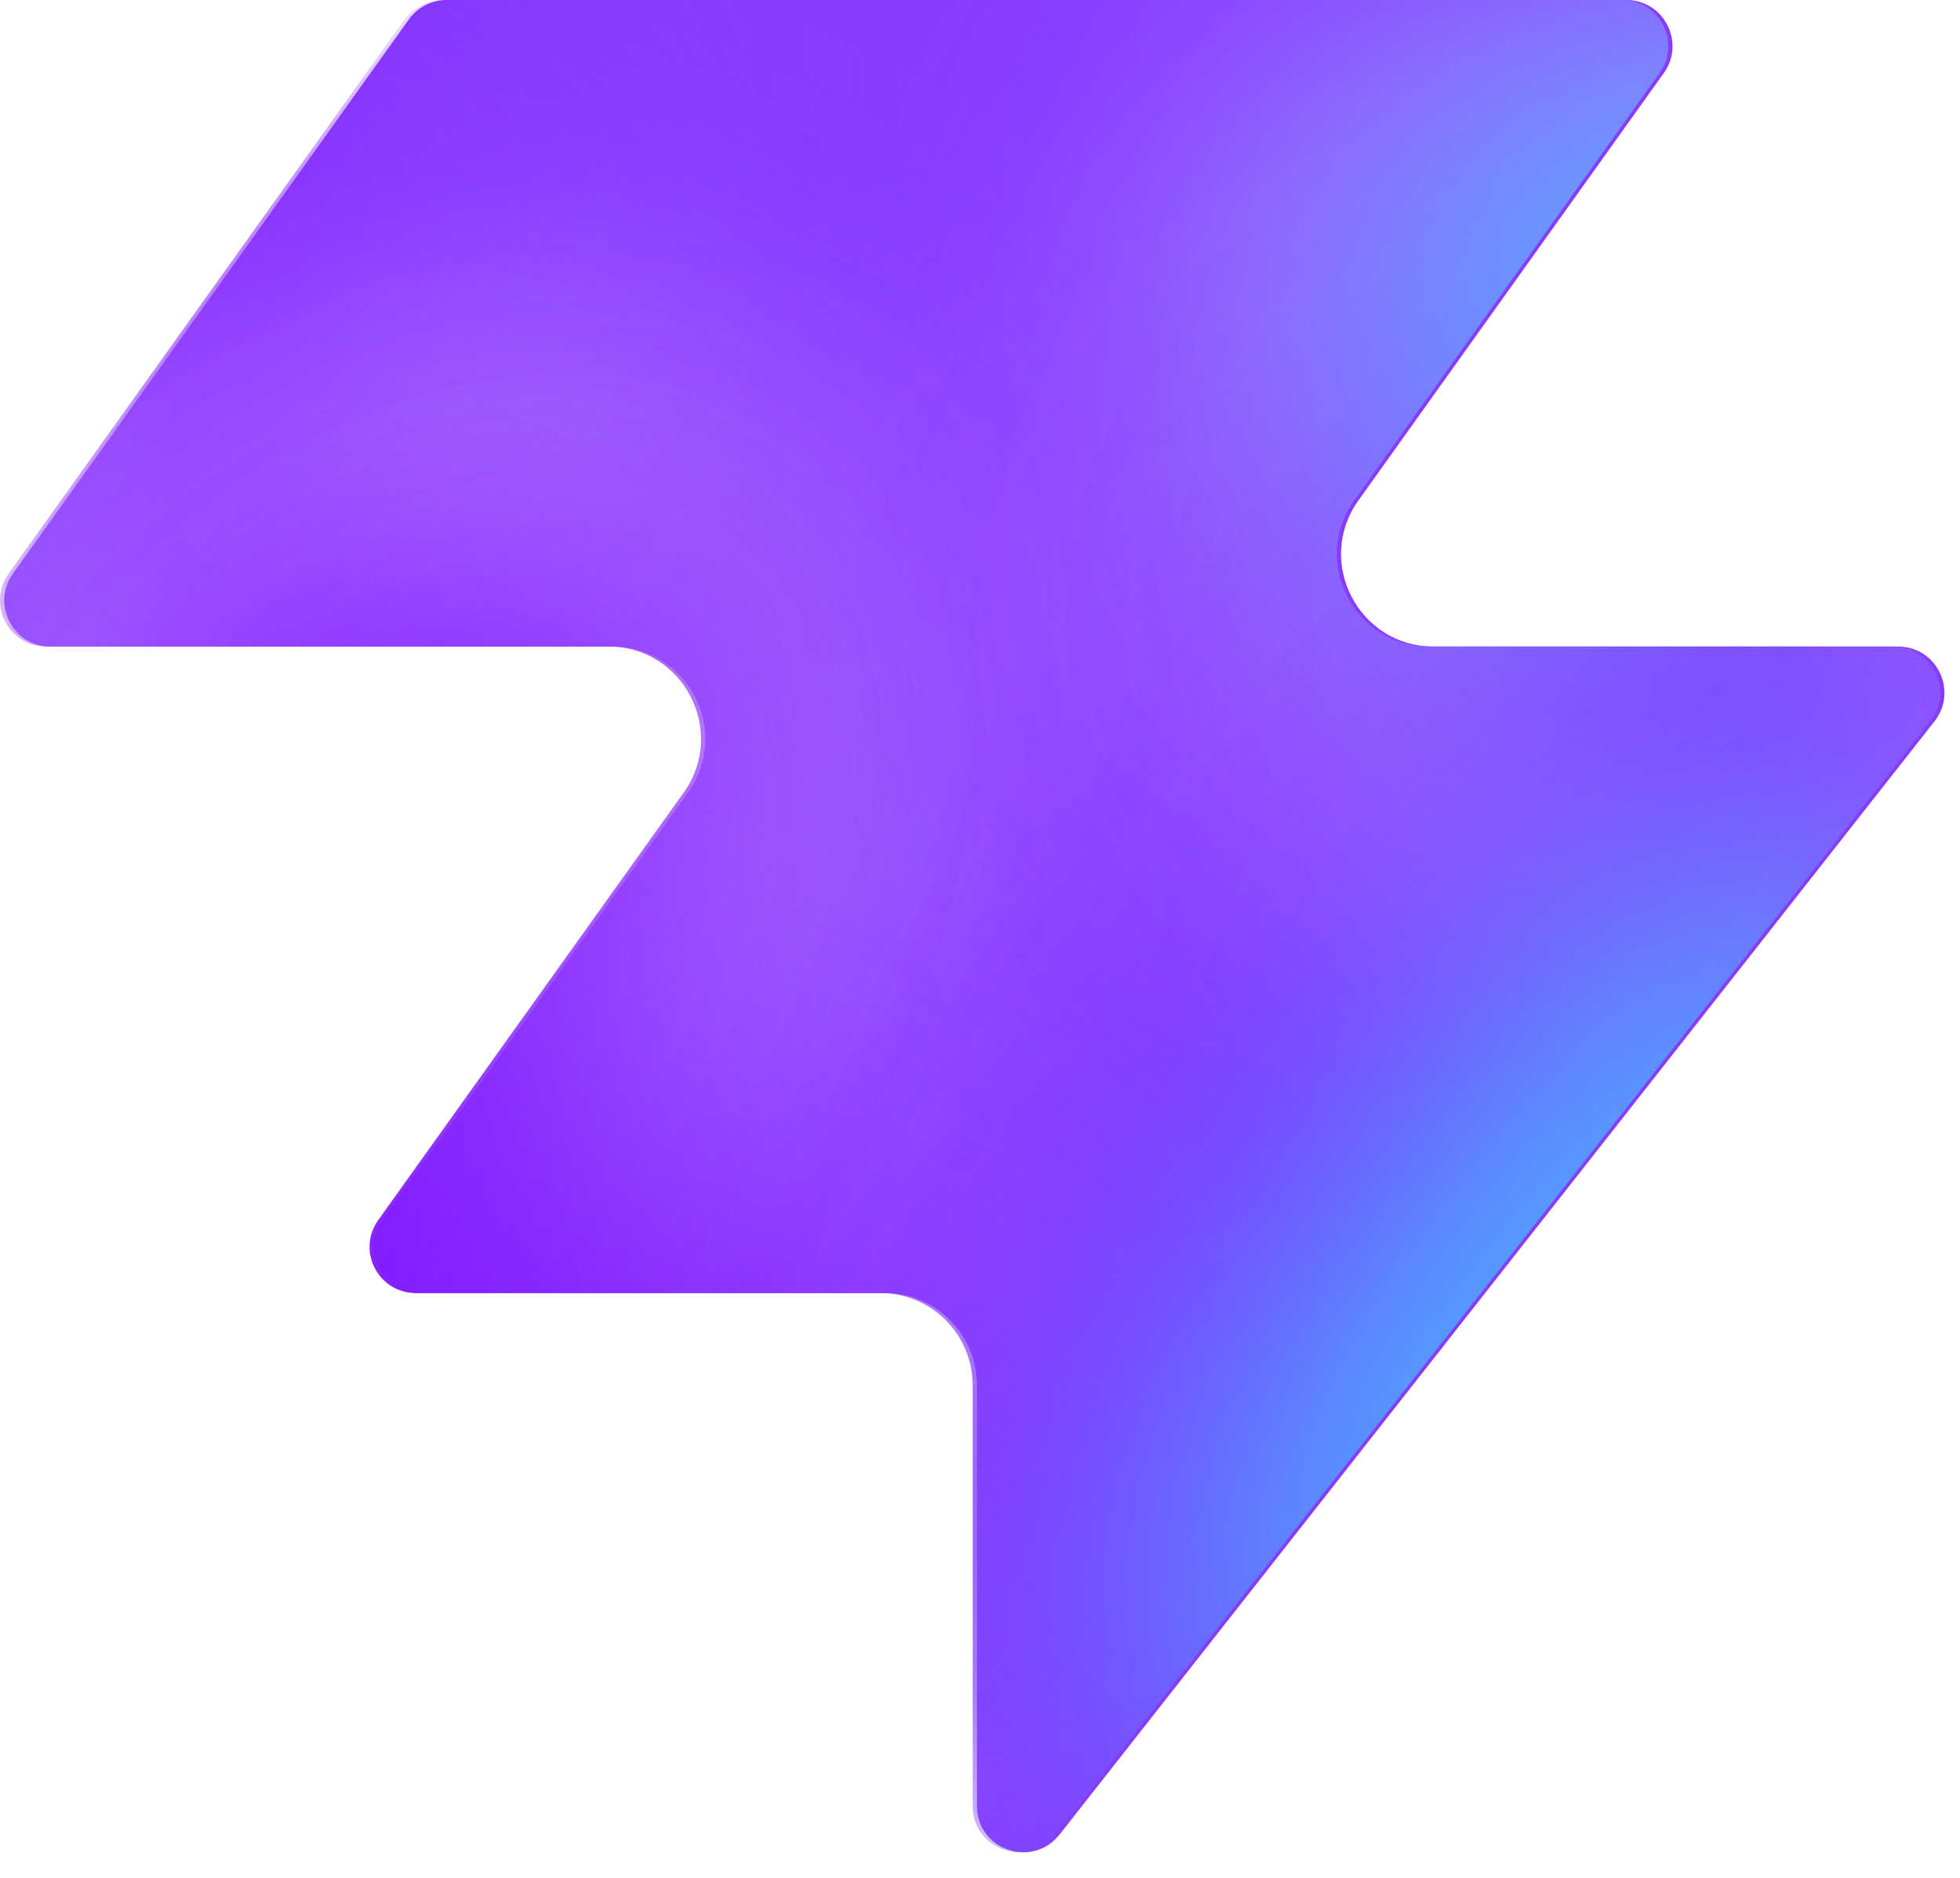
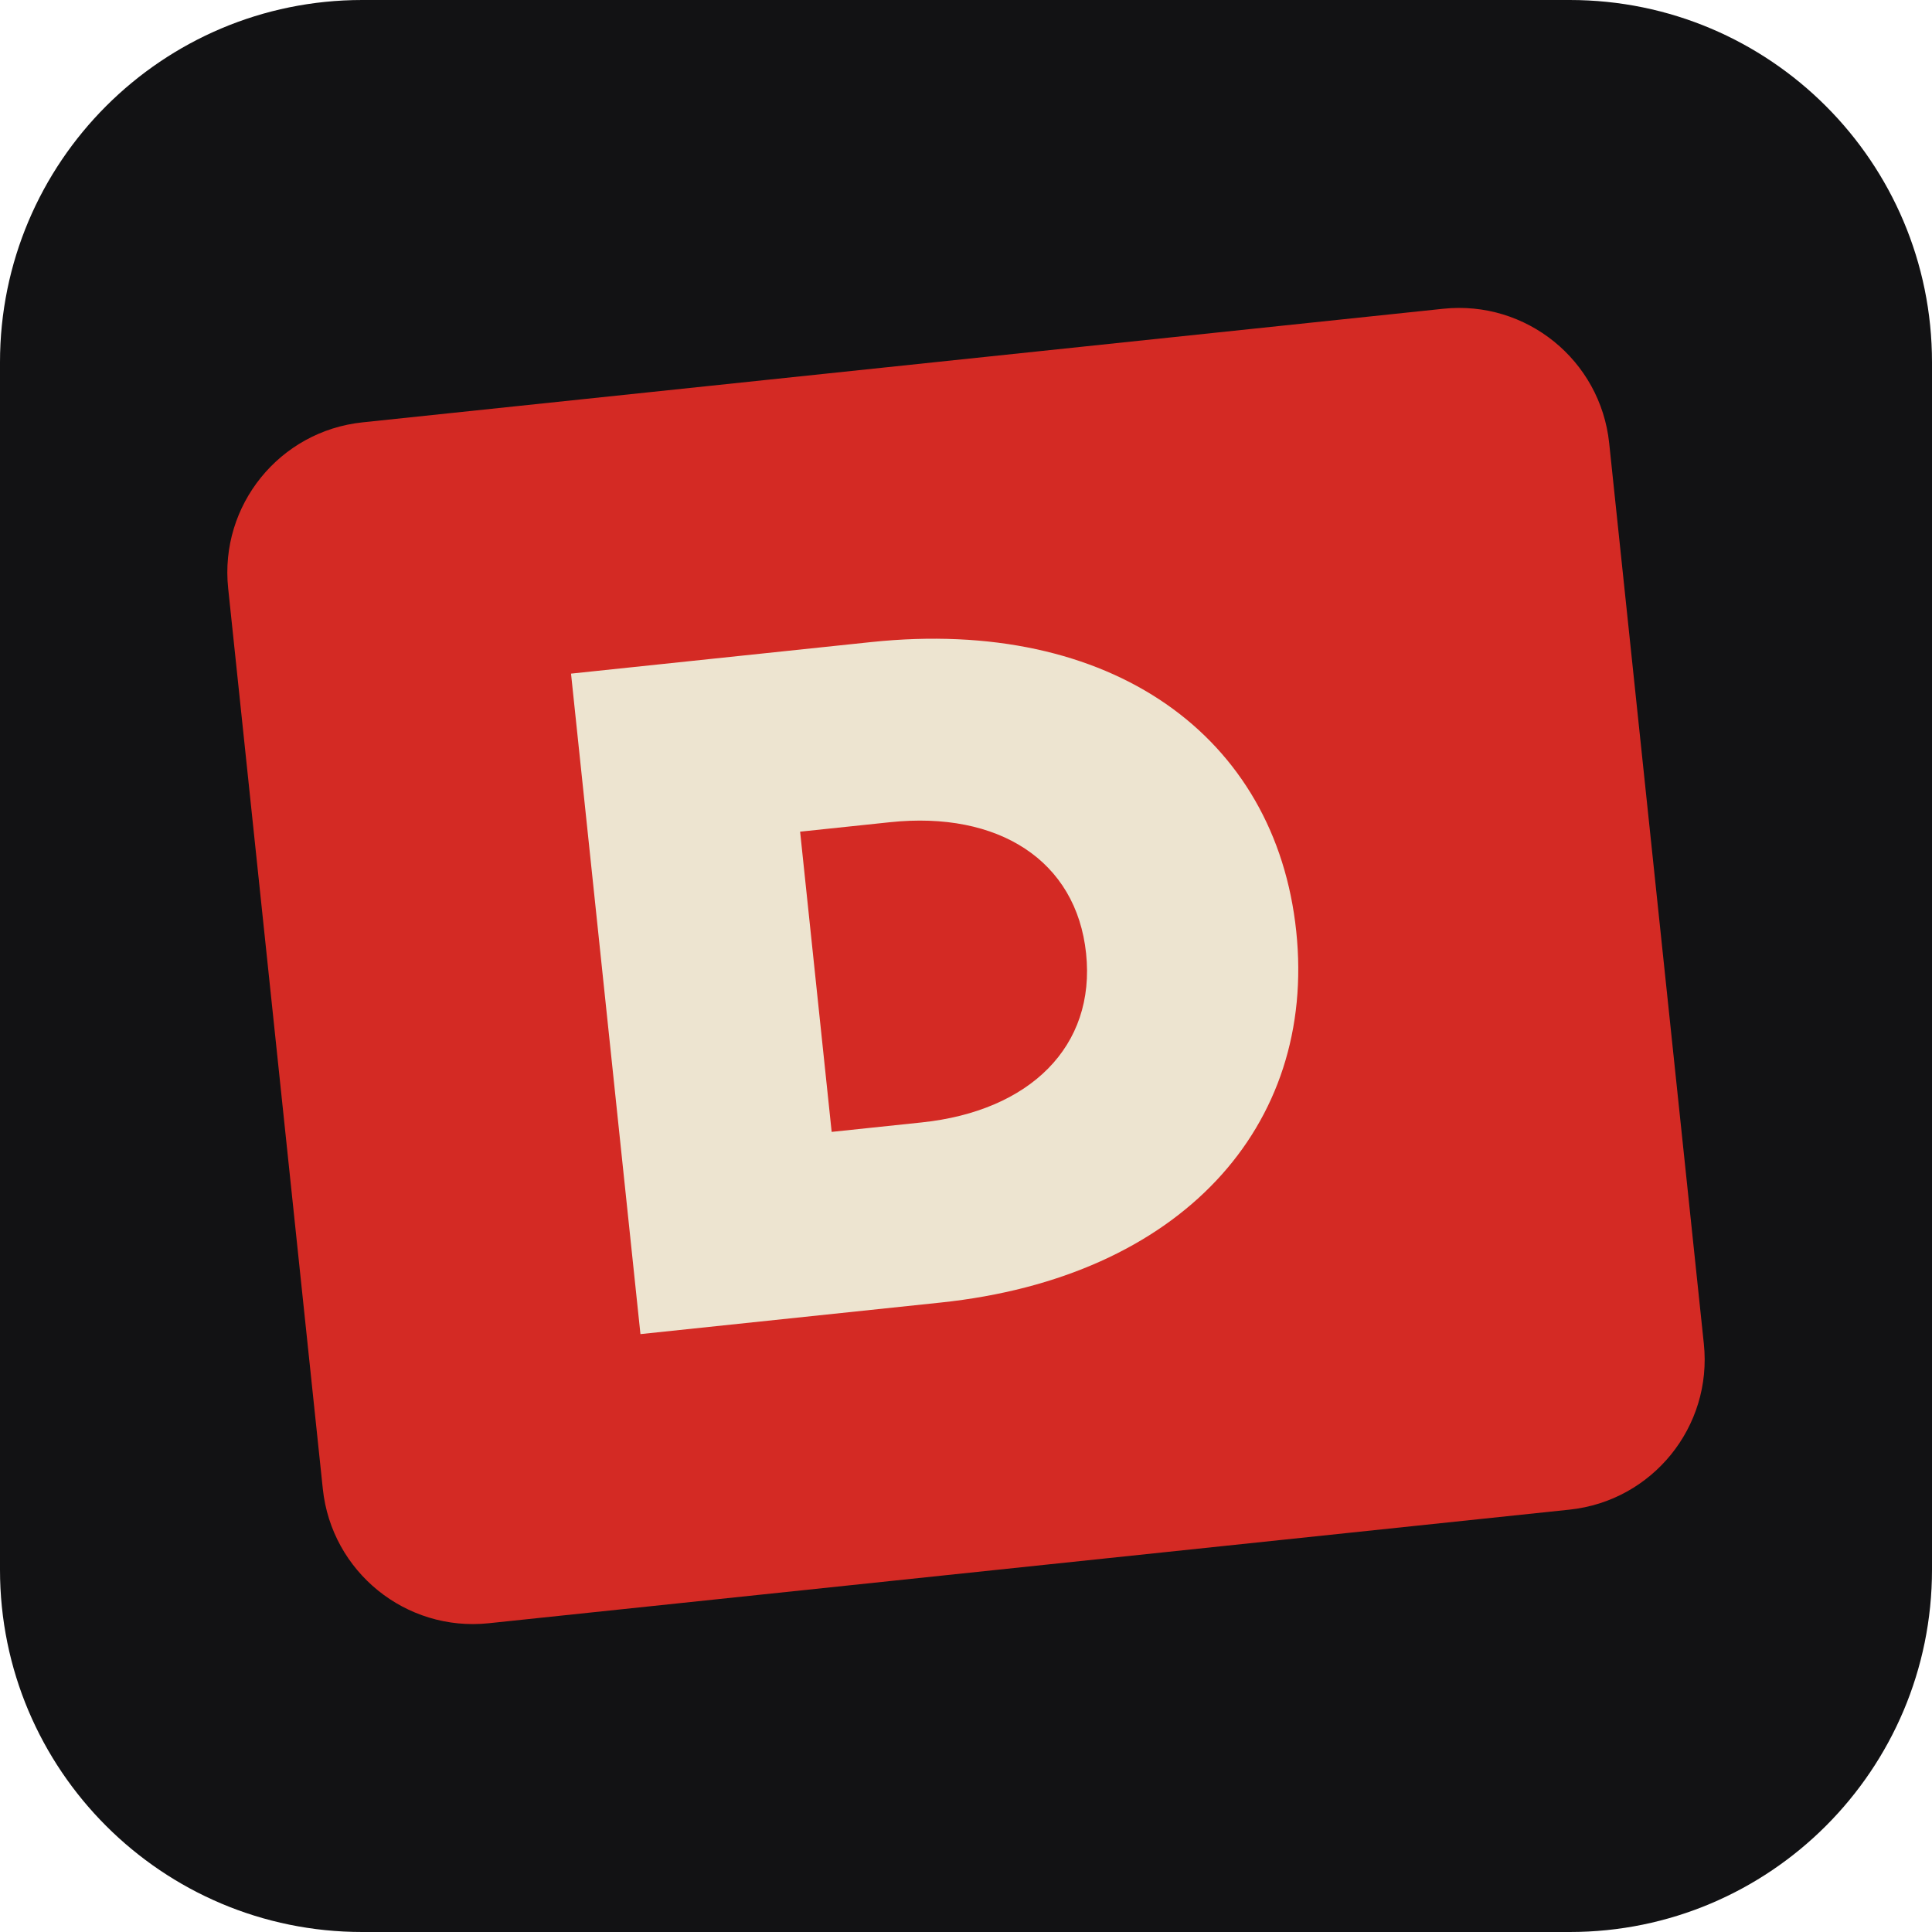
- <svg xmlns="http://www.w3.org/2000/svg" width="48" height="46" fill="none" viewBox="0 0 48 46">
-   <path fill="#863bff" d="M25.946 44.938c-.664.845-2.021.375-2.021-.698V33.937a2.26 2.26 0 0 0-2.262-2.262H10.287c-.92 0-1.456-1.04-.92-1.788l7.48-10.471c1.07-1.497 0-3.578-1.842-3.578H1.237c-.92 0-1.456-1.04-.92-1.788L10.013.474c.214-.297.556-.474.92-.474h28.894c.92 0 1.456 1.04.92 1.788l-7.48 10.471c-1.07 1.498 0 3.579 1.842 3.579h11.377c.943 0 1.473 1.088.89 1.83L25.947 44.94z" style="fill:#863bff;fill:color(display-p3 .525 .23 1);fill-opacity:1" />
-   <mask id="a" width="48" height="46" x="0" y="0" maskUnits="userSpaceOnUse" style="mask-type:alpha">
-     <path fill="#000" d="M25.842 44.938c-.664.844-2.021.375-2.021-.698V33.937a2.26 2.26 0 0 0-2.262-2.262H10.183c-.92 0-1.456-1.04-.92-1.788l7.48-10.471c1.07-1.498 0-3.579-1.842-3.579H1.133c-.92 0-1.456-1.04-.92-1.787L9.91.473c.214-.297.556-.474.92-.474h28.894c.92 0 1.456 1.04.92 1.788l-7.48 10.471c-1.07 1.498 0 3.578 1.842 3.578h11.377c.943 0 1.473 1.088.89 1.832L25.843 44.94z" style="fill:#000;fill-opacity:1" />
-   </mask>
-   <g mask="url(#a)">
-     <g filter="url(#b)">
-       <ellipse cx="5.508" cy="14.704" fill="#ede6ff" rx="5.508" ry="14.704" style="fill:#ede6ff;fill:color(display-p3 .927 .903 1);fill-opacity:1" transform="matrix(.00324 1 1 -.00324 -4.47 31.516)" />
-     </g>
-     <g filter="url(#c)">
-       <ellipse cx="10.399" cy="29.851" fill="#ede6ff" rx="10.399" ry="29.851" style="fill:#ede6ff;fill:color(display-p3 .927 .903 1);fill-opacity:1" transform="matrix(.00324 1 1 -.00324 -39.328 7.883)" />
-     </g>
-     <g filter="url(#d)">
-       <ellipse cx="5.508" cy="30.487" fill="#7e14ff" rx="5.508" ry="30.487" style="fill:#7e14ff;fill:color(display-p3 .492 .077 1);fill-opacity:1" transform="rotate(89.814 -25.913 -14.639)scale(1 -1)" />
-     </g>
-     <g filter="url(#e)">
-       <ellipse cx="5.508" cy="30.599" fill="#7e14ff" rx="5.508" ry="30.599" style="fill:#7e14ff;fill:color(display-p3 .492 .077 1);fill-opacity:1" transform="rotate(89.814 -32.644 -3.334)scale(1 -1)" />
-     </g>
-     <g filter="url(#f)">
-       <ellipse cx="5.508" cy="30.599" fill="#7e14ff" rx="5.508" ry="30.599" style="fill:#7e14ff;fill:color(display-p3 .492 .077 1);fill-opacity:1" transform="matrix(.00324 1 1 -.00324 -34.34 30.47)" />
-     </g>
-     <g filter="url(#g)">
-       <ellipse cx="14.072" cy="22.078" fill="#ede6ff" rx="14.072" ry="22.078" style="fill:#ede6ff;fill:color(display-p3 .927 .903 1);fill-opacity:1" transform="rotate(93.35 24.506 48.493)scale(-1 1)" />
-     </g>
-     <g filter="url(#h)">
-       <ellipse cx="3.47" cy="21.501" fill="#7e14ff" rx="3.47" ry="21.501" style="fill:#7e14ff;fill:color(display-p3 .492 .077 1);fill-opacity:1" transform="rotate(89.009 28.708 47.59)scale(-1 1)" />
-     </g>
-     <g filter="url(#i)">
-       <ellipse cx="3.47" cy="21.501" fill="#7e14ff" rx="3.47" ry="21.501" style="fill:#7e14ff;fill:color(display-p3 .492 .077 1);fill-opacity:1" transform="rotate(89.009 28.708 47.59)scale(-1 1)" />
-     </g>
-     <g filter="url(#j)">
-       <ellipse cx=".387" cy="8.972" fill="#7e14ff" rx="4.407" ry="29.108" style="fill:#7e14ff;fill:color(display-p3 .492 .077 1);fill-opacity:1" transform="rotate(39.51 .387 8.972)" />
-     </g>
-     <g filter="url(#k)">
-       <ellipse cx="47.523" cy="-6.092" fill="#7e14ff" rx="4.407" ry="29.108" style="fill:#7e14ff;fill:color(display-p3 .492 .077 1);fill-opacity:1" transform="rotate(37.892 47.523 -6.092)" />
-     </g>
-     <g filter="url(#l)">
-       <ellipse cx="41.412" cy="6.333" fill="#47bfff" rx="5.971" ry="9.665" style="fill:#47bfff;fill:color(display-p3 .28 .748 1);fill-opacity:1" transform="rotate(37.892 41.412 6.333)" />
-     </g>
-     <g filter="url(#m)">
-       <ellipse cx="-1.879" cy="38.332" fill="#7e14ff" rx="4.407" ry="29.108" style="fill:#7e14ff;fill:color(display-p3 .492 .077 1);fill-opacity:1" transform="rotate(37.892 -1.88 38.332)" />
-     </g>
-     <g filter="url(#n)">
-       <ellipse cx="-1.879" cy="38.332" fill="#7e14ff" rx="4.407" ry="29.108" style="fill:#7e14ff;fill:color(display-p3 .492 .077 1);fill-opacity:1" transform="rotate(37.892 -1.88 38.332)" />
-     </g>
-     <g filter="url(#o)">
-       <ellipse cx="35.651" cy="29.907" fill="#7e14ff" rx="4.407" ry="29.108" style="fill:#7e14ff;fill:color(display-p3 .492 .077 1);fill-opacity:1" transform="rotate(37.892 35.651 29.907)" />
-     </g>
-     <g filter="url(#p)">
-       <ellipse cx="38.418" cy="32.4" fill="#47bfff" rx="5.971" ry="15.297" style="fill:#47bfff;fill:color(display-p3 .28 .748 1);fill-opacity:1" transform="rotate(37.892 38.418 32.4)" />
-     </g>
+ <svg xmlns="http://www.w3.org/2000/svg" viewBox="0 0 64 64">
+   <rect width="64" height="64" rx="12" fill="#121214" />
+   <g transform="rotate(-6 32 32)">
+     <rect x="9" y="12" width="46" height="40" rx="5" fill="#d42a24" />
+     <path d="M20 21h10c8 0 13 4.5 13 11s-5 11-13 11H20V21Zm7 6v10h3c3.6 0 6-1.9 6-5s-2.4-5-6-5h-3Z" fill="#ede4d0" />
  </g>
-   <defs>
-     <filter id="b" width="60.045" height="41.654" x="-19.77" y="16.149" color-interpolation-filters="sRGB" filterUnits="userSpaceOnUse">
-       <feFlood flood-opacity="0" result="BackgroundImageFix" />
-       <feBlend in="SourceGraphic" in2="BackgroundImageFix" result="shape" />
-       <feGaussianBlur result="effect1_foregroundBlur_2002_17158" stdDeviation="7.659" />
-     </filter>
-     <filter id="c" width="90.34" height="51.437" x="-54.613" y="-7.533" color-interpolation-filters="sRGB" filterUnits="userSpaceOnUse">
-       <feFlood flood-opacity="0" result="BackgroundImageFix" />
-       <feBlend in="SourceGraphic" in2="BackgroundImageFix" result="shape" />
-       <feGaussianBlur result="effect1_foregroundBlur_2002_17158" stdDeviation="7.659" />
-     </filter>
-     <filter id="d" width="79.355" height="29.4" x="-49.64" y="2.03" color-interpolation-filters="sRGB" filterUnits="userSpaceOnUse">
-       <feFlood flood-opacity="0" result="BackgroundImageFix" />
-       <feBlend in="SourceGraphic" in2="BackgroundImageFix" result="shape" />
-       <feGaussianBlur result="effect1_foregroundBlur_2002_17158" stdDeviation="4.596" />
-     </filter>
-     <filter id="e" width="79.579" height="29.4" x="-45.045" y="20.029" color-interpolation-filters="sRGB" filterUnits="userSpaceOnUse">
-       <feFlood flood-opacity="0" result="BackgroundImageFix" />
-       <feBlend in="SourceGraphic" in2="BackgroundImageFix" result="shape" />
-       <feGaussianBlur result="effect1_foregroundBlur_2002_17158" stdDeviation="4.596" />
-     </filter>
-     <filter id="f" width="79.579" height="29.4" x="-43.513" y="21.178" color-interpolation-filters="sRGB" filterUnits="userSpaceOnUse">
-       <feFlood flood-opacity="0" result="BackgroundImageFix" />
-       <feBlend in="SourceGraphic" in2="BackgroundImageFix" result="shape" />
-       <feGaussianBlur result="effect1_foregroundBlur_2002_17158" stdDeviation="4.596" />
-     </filter>
-     <filter id="g" width="74.749" height="58.852" x="15.756" y="-17.901" color-interpolation-filters="sRGB" filterUnits="userSpaceOnUse">
-       <feFlood flood-opacity="0" result="BackgroundImageFix" />
-       <feBlend in="SourceGraphic" in2="BackgroundImageFix" result="shape" />
-       <feGaussianBlur result="effect1_foregroundBlur_2002_17158" stdDeviation="7.659" />
-     </filter>
-     <filter id="h" width="61.377" height="25.362" x="23.548" y="2.284" color-interpolation-filters="sRGB" filterUnits="userSpaceOnUse">
-       <feFlood flood-opacity="0" result="BackgroundImageFix" />
-       <feBlend in="SourceGraphic" in2="BackgroundImageFix" result="shape" />
-       <feGaussianBlur result="effect1_foregroundBlur_2002_17158" stdDeviation="4.596" />
-     </filter>
-     <filter id="i" width="61.377" height="25.362" x="23.548" y="2.284" color-interpolation-filters="sRGB" filterUnits="userSpaceOnUse">
-       <feFlood flood-opacity="0" result="BackgroundImageFix" />
-       <feBlend in="SourceGraphic" in2="BackgroundImageFix" result="shape" />
-       <feGaussianBlur result="effect1_foregroundBlur_2002_17158" stdDeviation="4.596" />
-     </filter>
-     <filter id="j" width="56.045" height="63.649" x="-27.636" y="-22.853" color-interpolation-filters="sRGB" filterUnits="userSpaceOnUse">
-       <feFlood flood-opacity="0" result="BackgroundImageFix" />
-       <feBlend in="SourceGraphic" in2="BackgroundImageFix" result="shape" />
-       <feGaussianBlur result="effect1_foregroundBlur_2002_17158" stdDeviation="4.596" />
-     </filter>
-     <filter id="k" width="54.814" height="64.646" x="20.116" y="-38.415" color-interpolation-filters="sRGB" filterUnits="userSpaceOnUse">
-       <feFlood flood-opacity="0" result="BackgroundImageFix" />
-       <feBlend in="SourceGraphic" in2="BackgroundImageFix" result="shape" />
-       <feGaussianBlur result="effect1_foregroundBlur_2002_17158" stdDeviation="4.596" />
-     </filter>
-     <filter id="l" width="33.541" height="35.313" x="24.641" y="-11.323" color-interpolation-filters="sRGB" filterUnits="userSpaceOnUse">
-       <feFlood flood-opacity="0" result="BackgroundImageFix" />
-       <feBlend in="SourceGraphic" in2="BackgroundImageFix" result="shape" />
-       <feGaussianBlur result="effect1_foregroundBlur_2002_17158" stdDeviation="4.596" />
-     </filter>
-     <filter id="m" width="54.814" height="64.646" x="-29.286" y="6.009" color-interpolation-filters="sRGB" filterUnits="userSpaceOnUse">
-       <feFlood flood-opacity="0" result="BackgroundImageFix" />
-       <feBlend in="SourceGraphic" in2="BackgroundImageFix" result="shape" />
-       <feGaussianBlur result="effect1_foregroundBlur_2002_17158" stdDeviation="4.596" />
-     </filter>
-     <filter id="n" width="54.814" height="64.646" x="-29.286" y="6.009" color-interpolation-filters="sRGB" filterUnits="userSpaceOnUse">
-       <feFlood flood-opacity="0" result="BackgroundImageFix" />
-       <feBlend in="SourceGraphic" in2="BackgroundImageFix" result="shape" />
-       <feGaussianBlur result="effect1_foregroundBlur_2002_17158" stdDeviation="4.596" />
-     </filter>
-     <filter id="o" width="54.814" height="64.646" x="8.244" y="-2.416" color-interpolation-filters="sRGB" filterUnits="userSpaceOnUse">
-       <feFlood flood-opacity="0" result="BackgroundImageFix" />
-       <feBlend in="SourceGraphic" in2="BackgroundImageFix" result="shape" />
-       <feGaussianBlur result="effect1_foregroundBlur_2002_17158" stdDeviation="4.596" />
-     </filter>
-     <filter id="p" width="39.409" height="43.623" x="18.713" y="10.588" color-interpolation-filters="sRGB" filterUnits="userSpaceOnUse">
-       <feFlood flood-opacity="0" result="BackgroundImageFix" />
-       <feBlend in="SourceGraphic" in2="BackgroundImageFix" result="shape" />
-       <feGaussianBlur result="effect1_foregroundBlur_2002_17158" stdDeviation="4.596" />
-     </filter>
-   </defs>
</svg>
